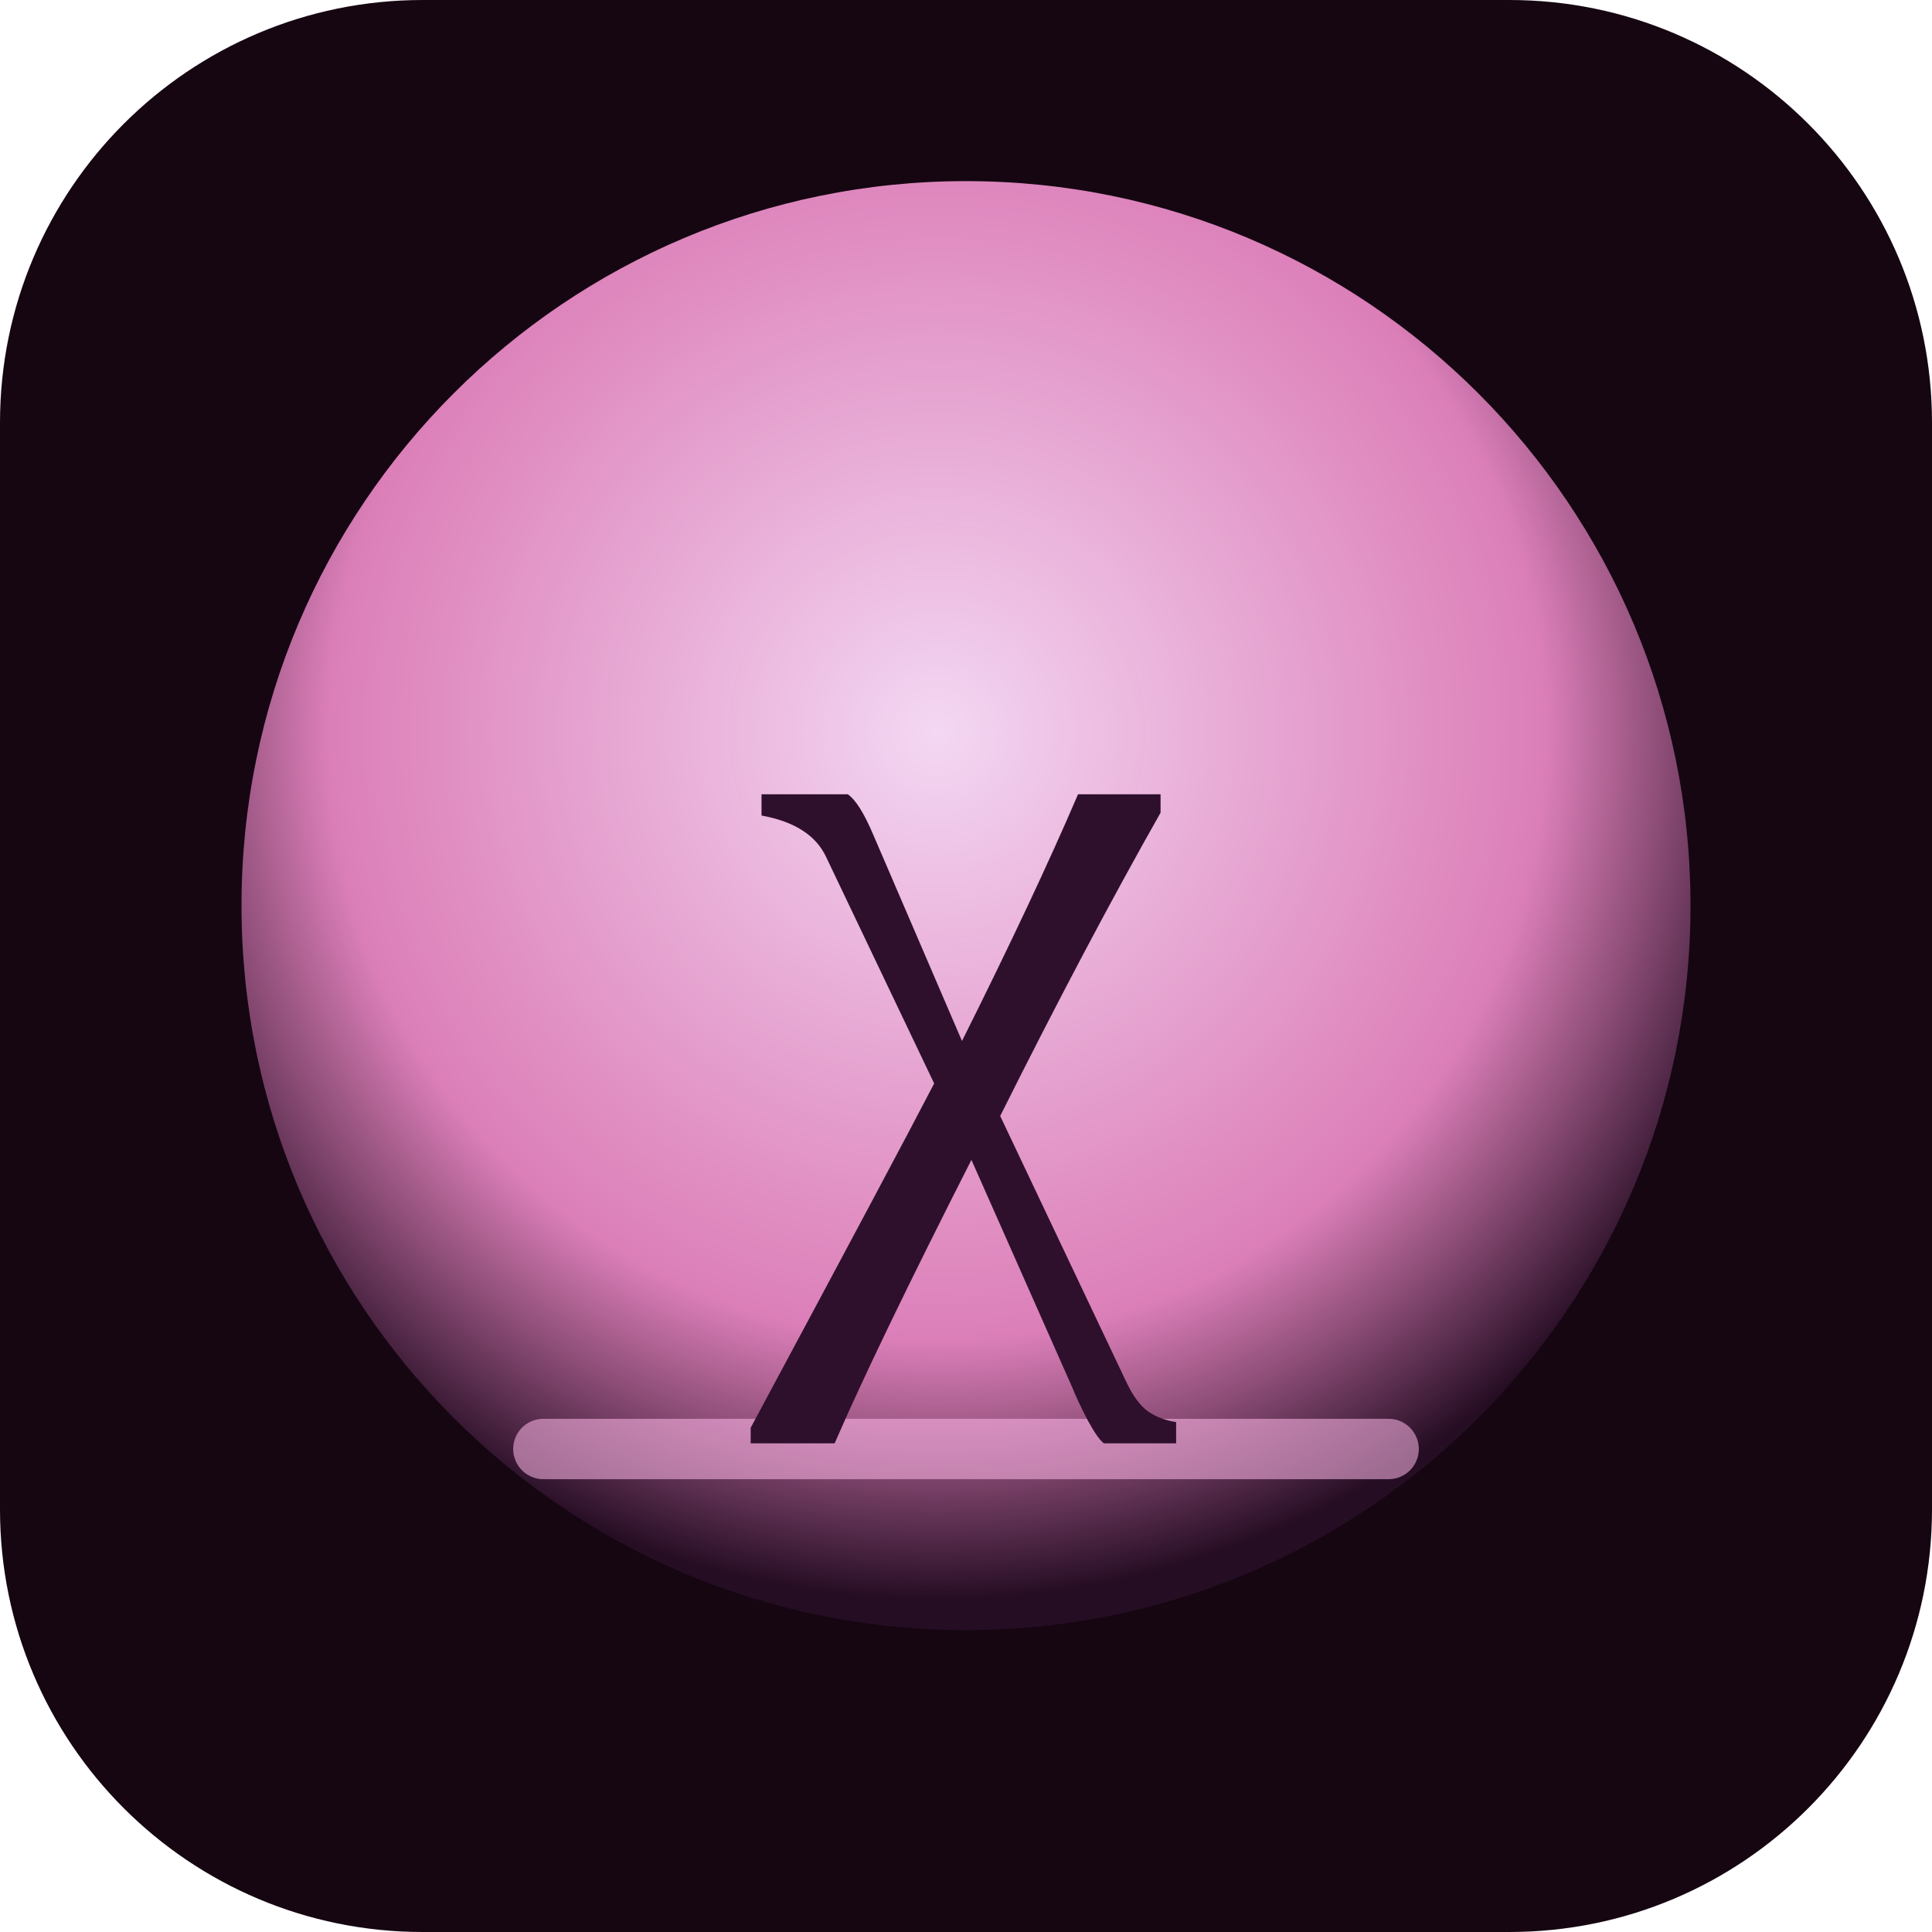
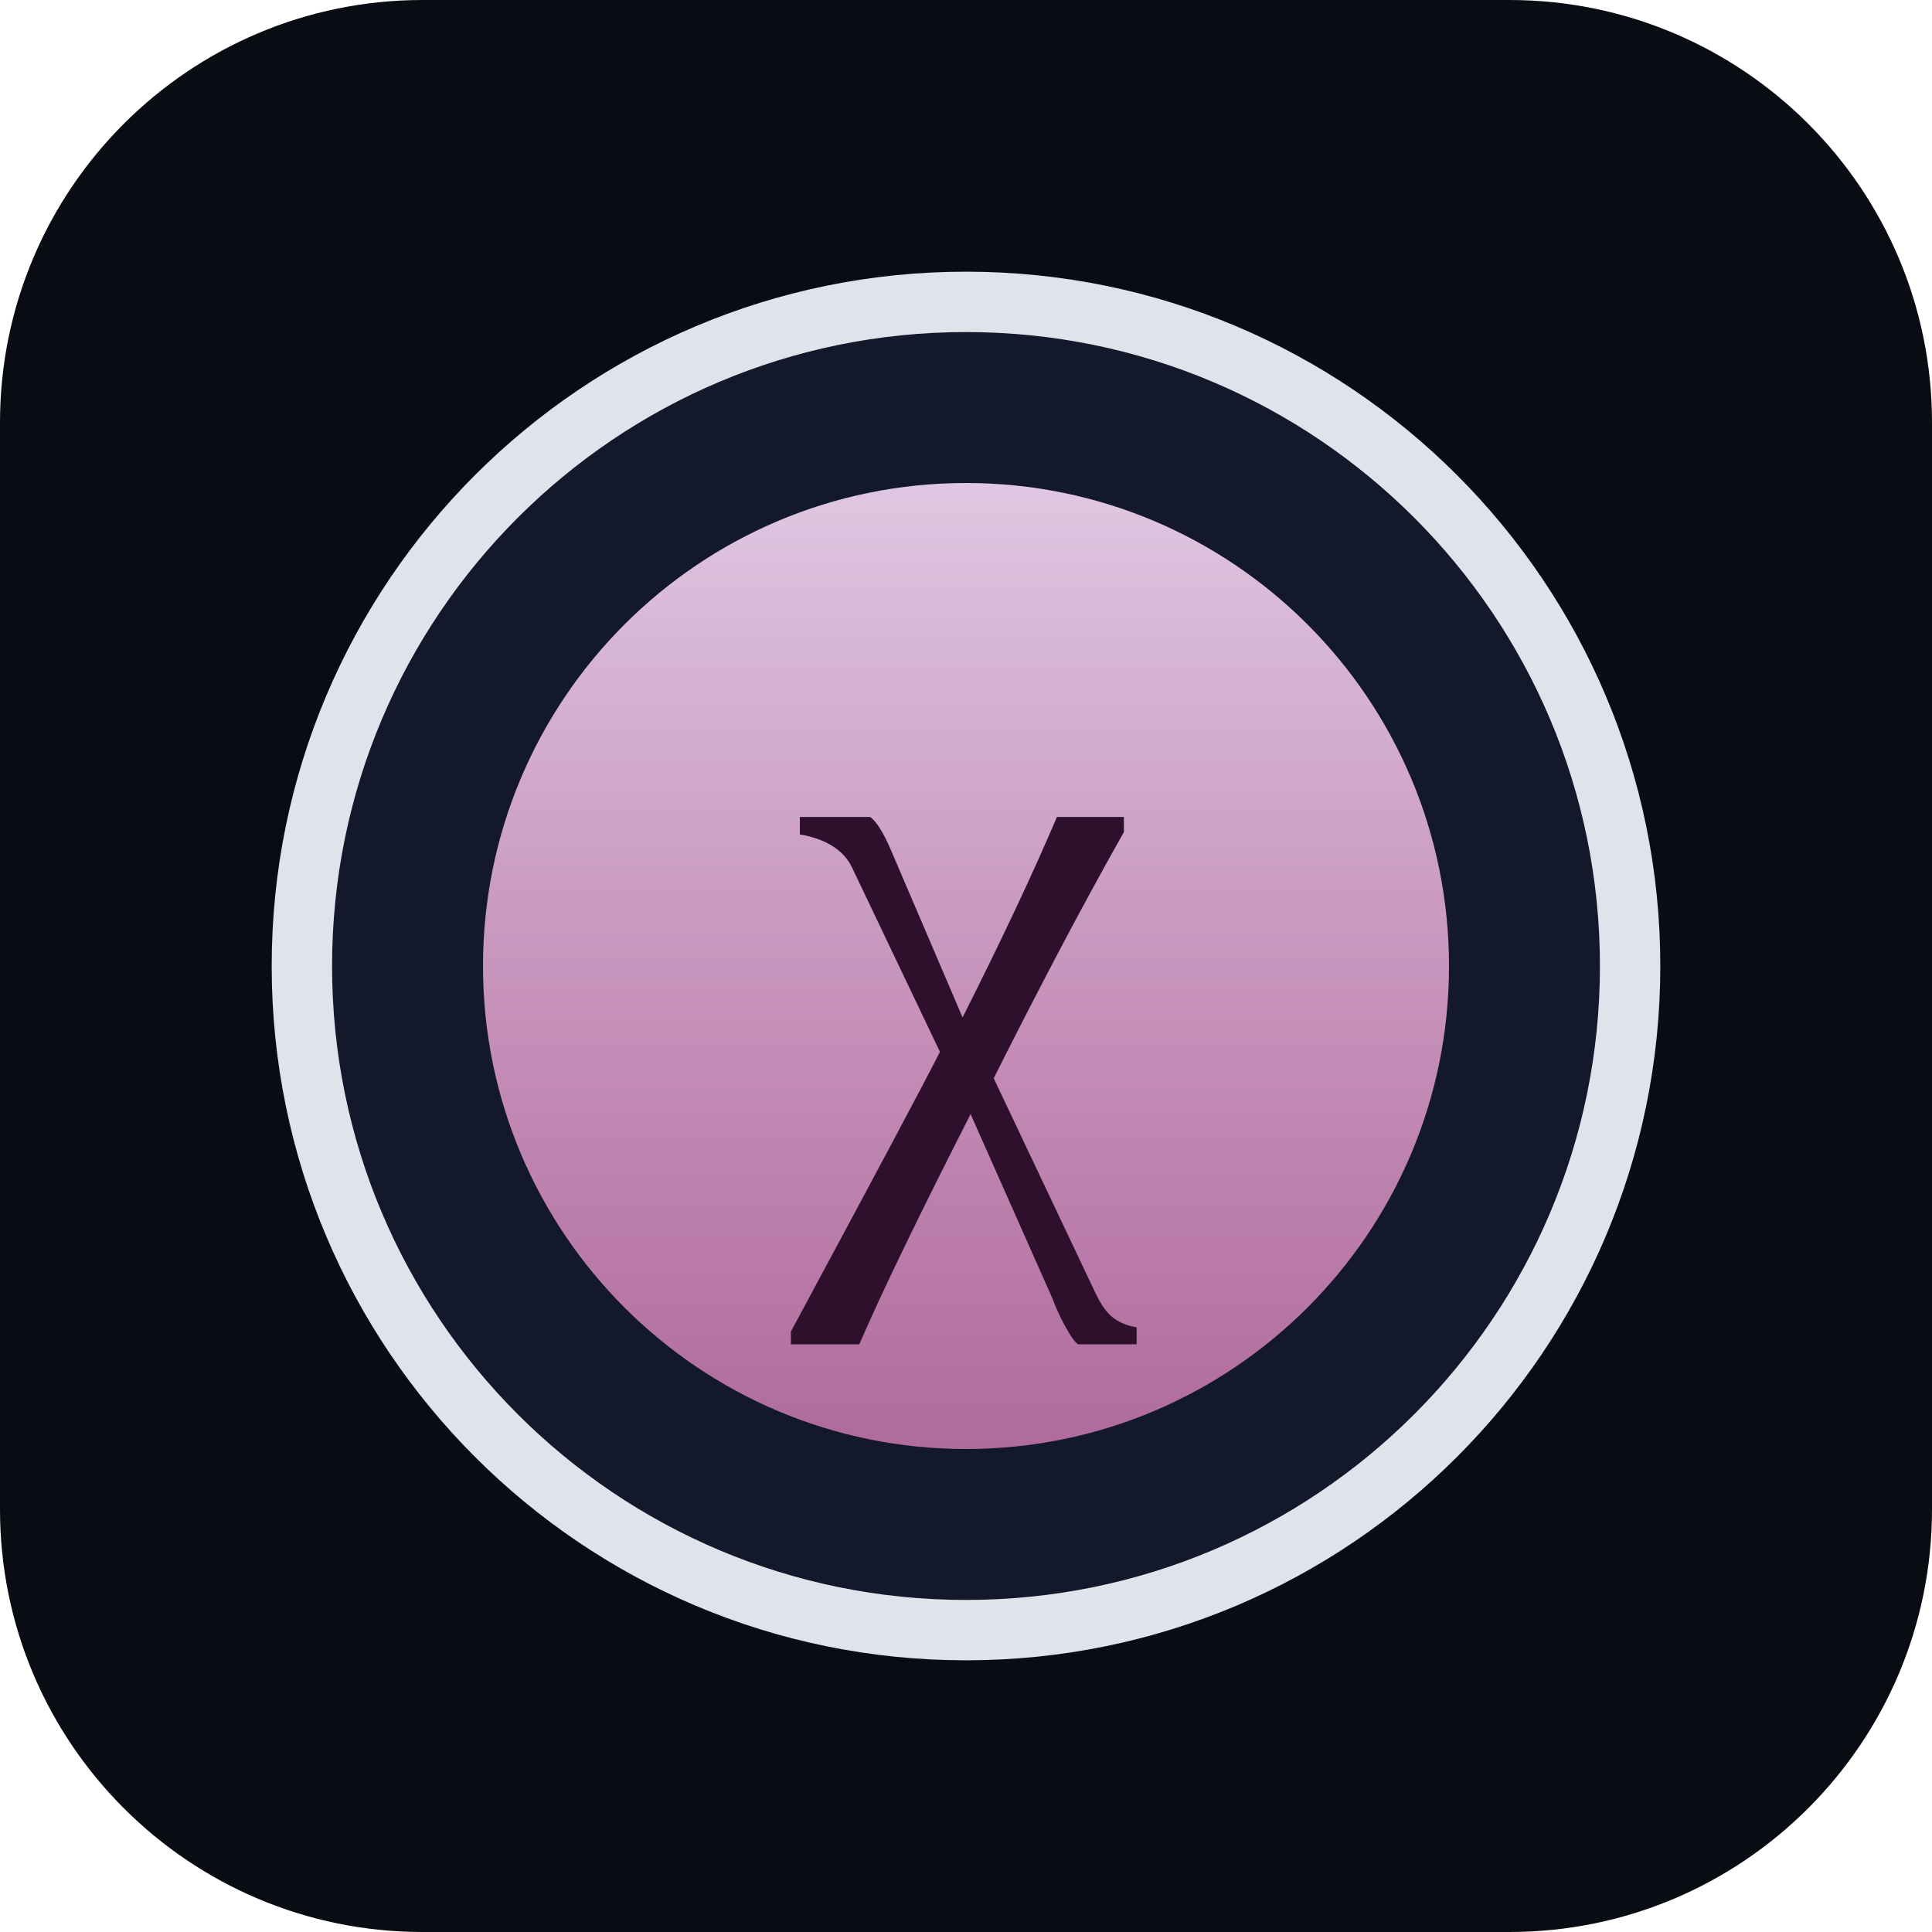
<svg xmlns="http://www.w3.org/2000/svg" viewBox="0 0 64 64">
  <defs>
-     <radialGradient id="chiGlow" cx="48%" cy="38%" r="60%">
-       <stop offset="0%" stop-color="#ffe3ff" stop-opacity="0.95" />
-       <stop offset="70%" stop-color="#ff94d6" stop-opacity="0.85" />
-       <stop offset="100%" stop-color="#270d25" stop-opacity="0.9" />
-     </radialGradient>
+     <linearGradient id="chiAura" x1="0%" y1="0%" x2="0%" y2="100%">
+       <stop offset="0%" stop-color="#ffe3ff" stop-opacity="0.94" />
+       <stop offset="100%" stop-color="#ff94d6" stop-opacity="0.72" />
+     </linearGradient>
  </defs>
-   <rect width="64" height="64" rx="14" fill="#150612" />
-   <circle cx="32" cy="30" r="24" fill="url(#chiGlow)" />
-   <path d="M18 48h28" stroke="#ffb8e9" stroke-width="2" stroke-linecap="round" opacity="0.55" />
-   <text x="32" y="41" font-family="'Cormorant Garamond', 'Times New Roman', serif" font-size="32" text-anchor="middle" fill="#2e102c">χ</text>
+   <rect width="64" height="64" rx="14" fill="#0a0c13" />
+   <circle cx="32" cy="32" r="22" fill="#141a2d" stroke="#f0f5ff" stroke-width="2" opacity="0.92" />
+   <circle cx="32" cy="32" r="16" fill="url(#chiAura)" opacity="0.92" />
+   <text x="32" y="39" font-family="'Cormorant Garamond', 'Times New Roman', serif" font-size="26" text-anchor="middle" fill="#2e102c">χ</text>
</svg>
